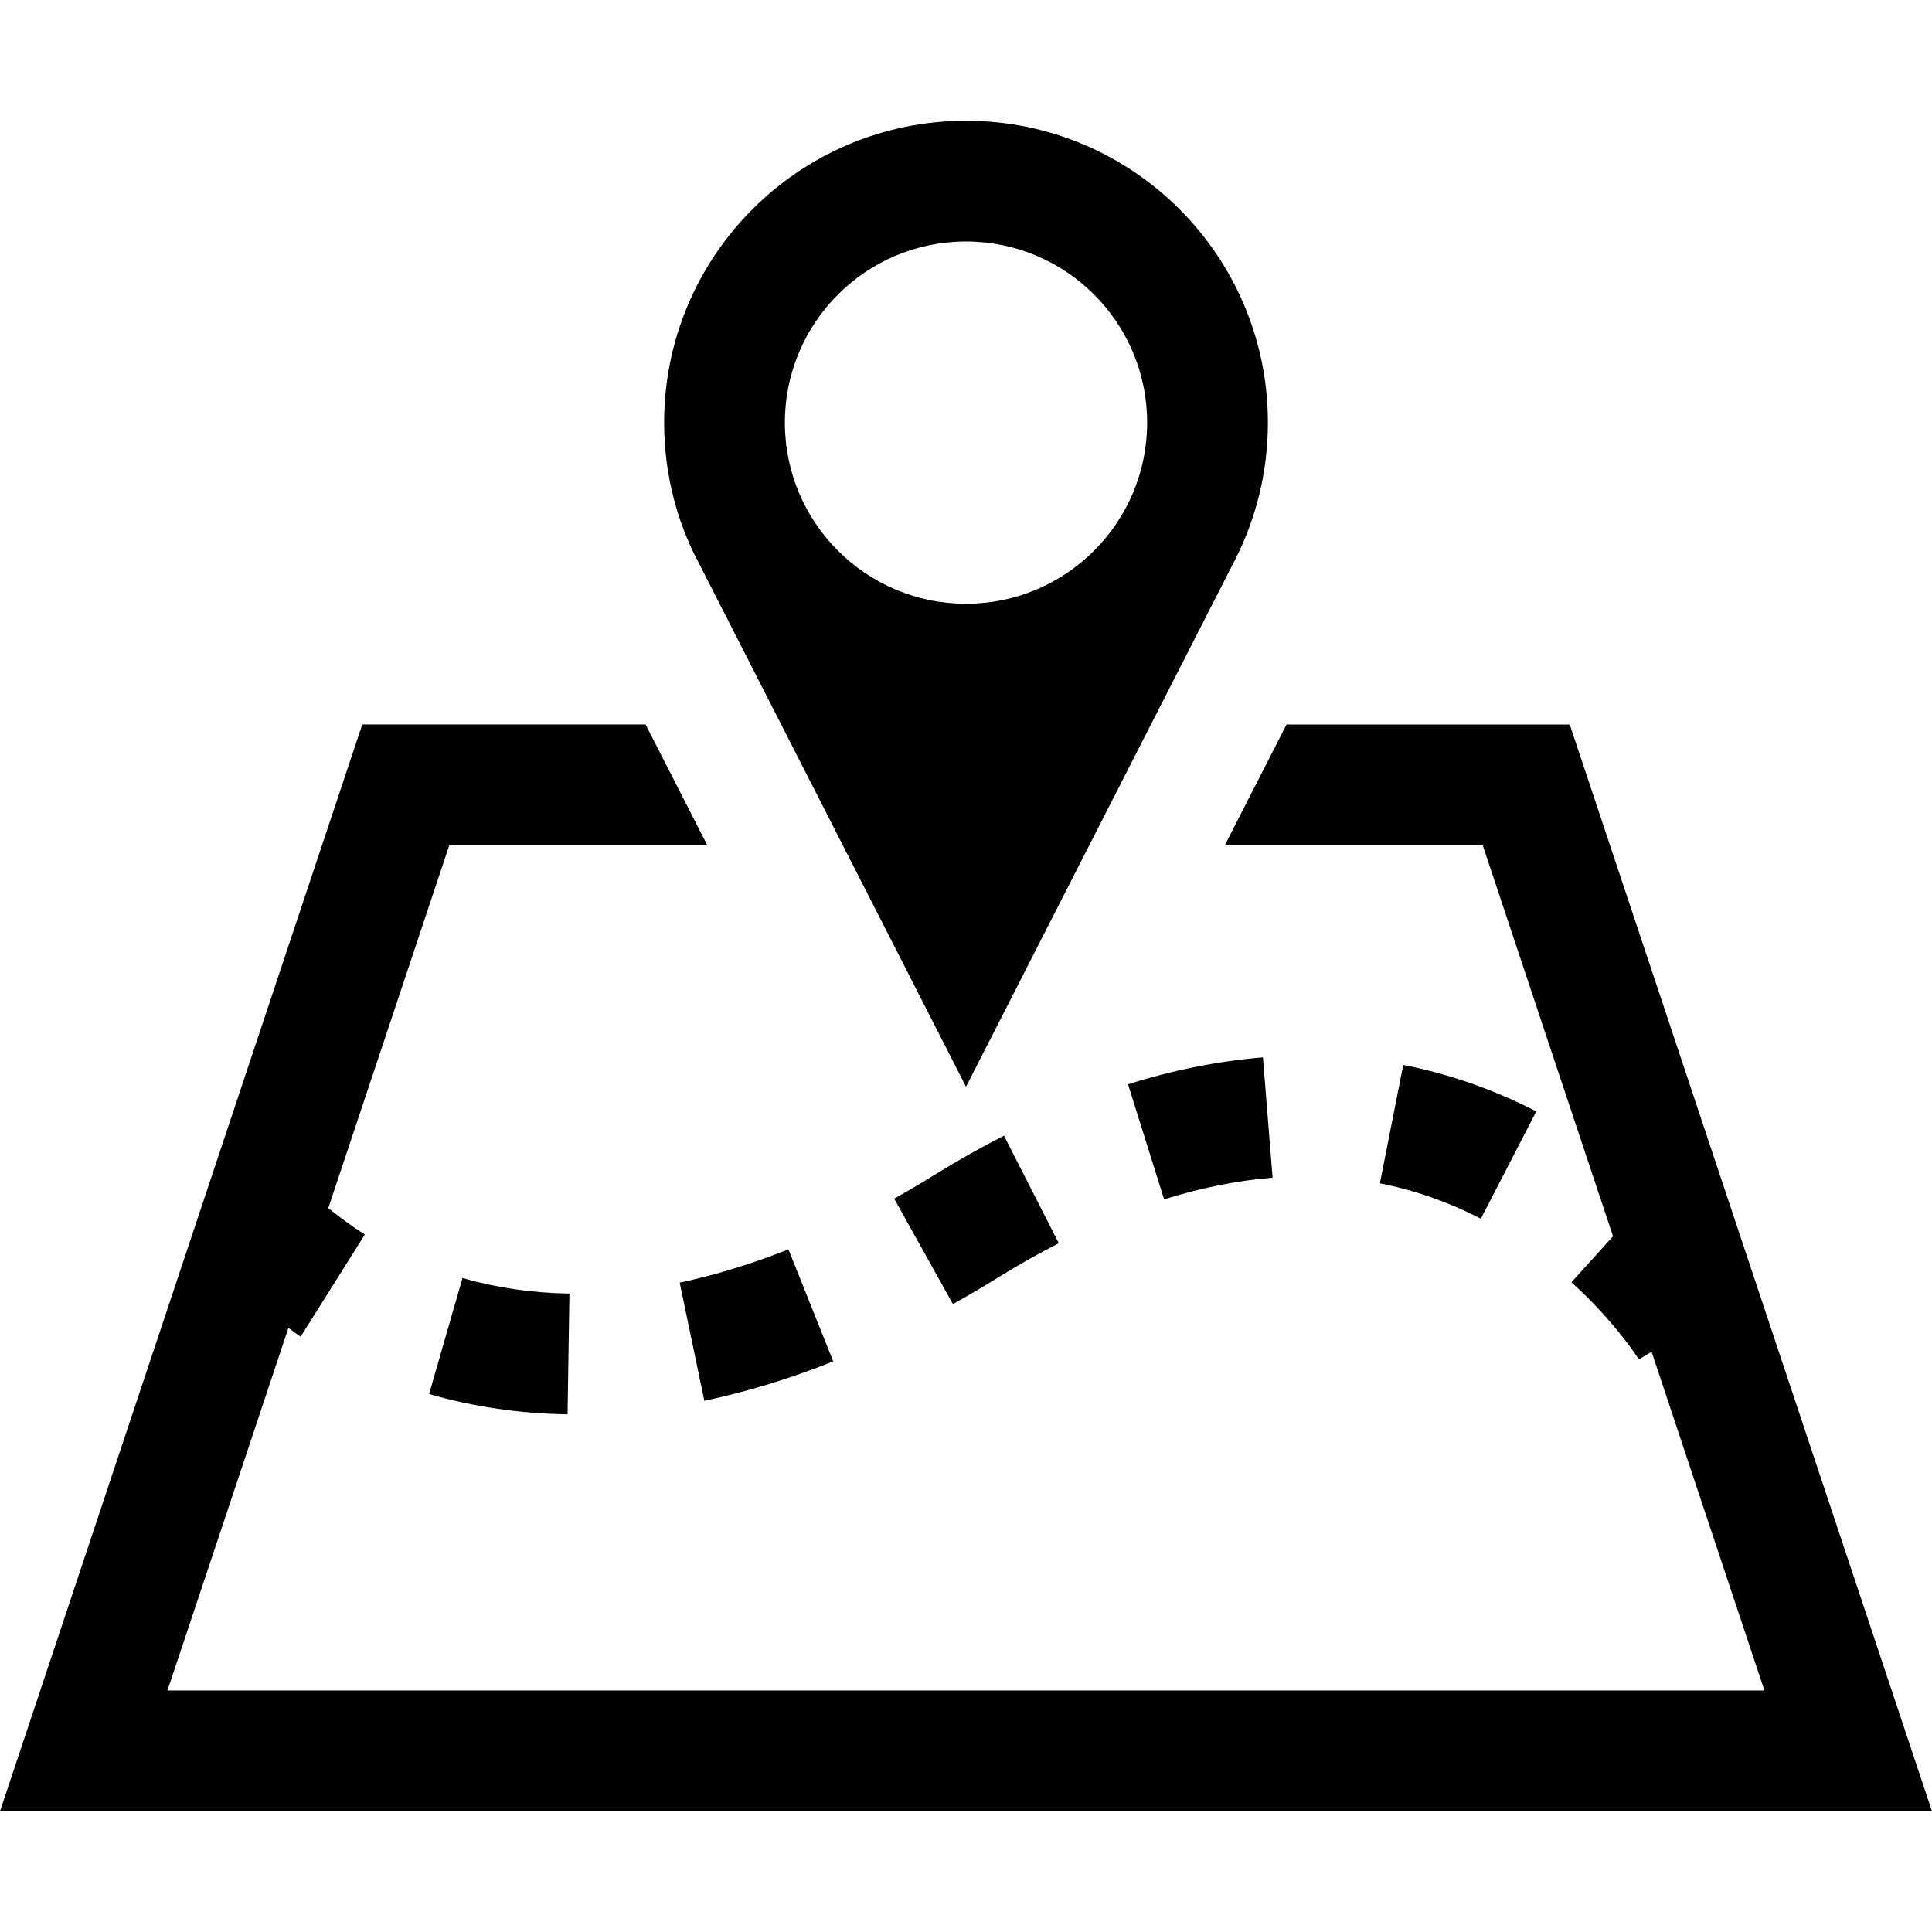
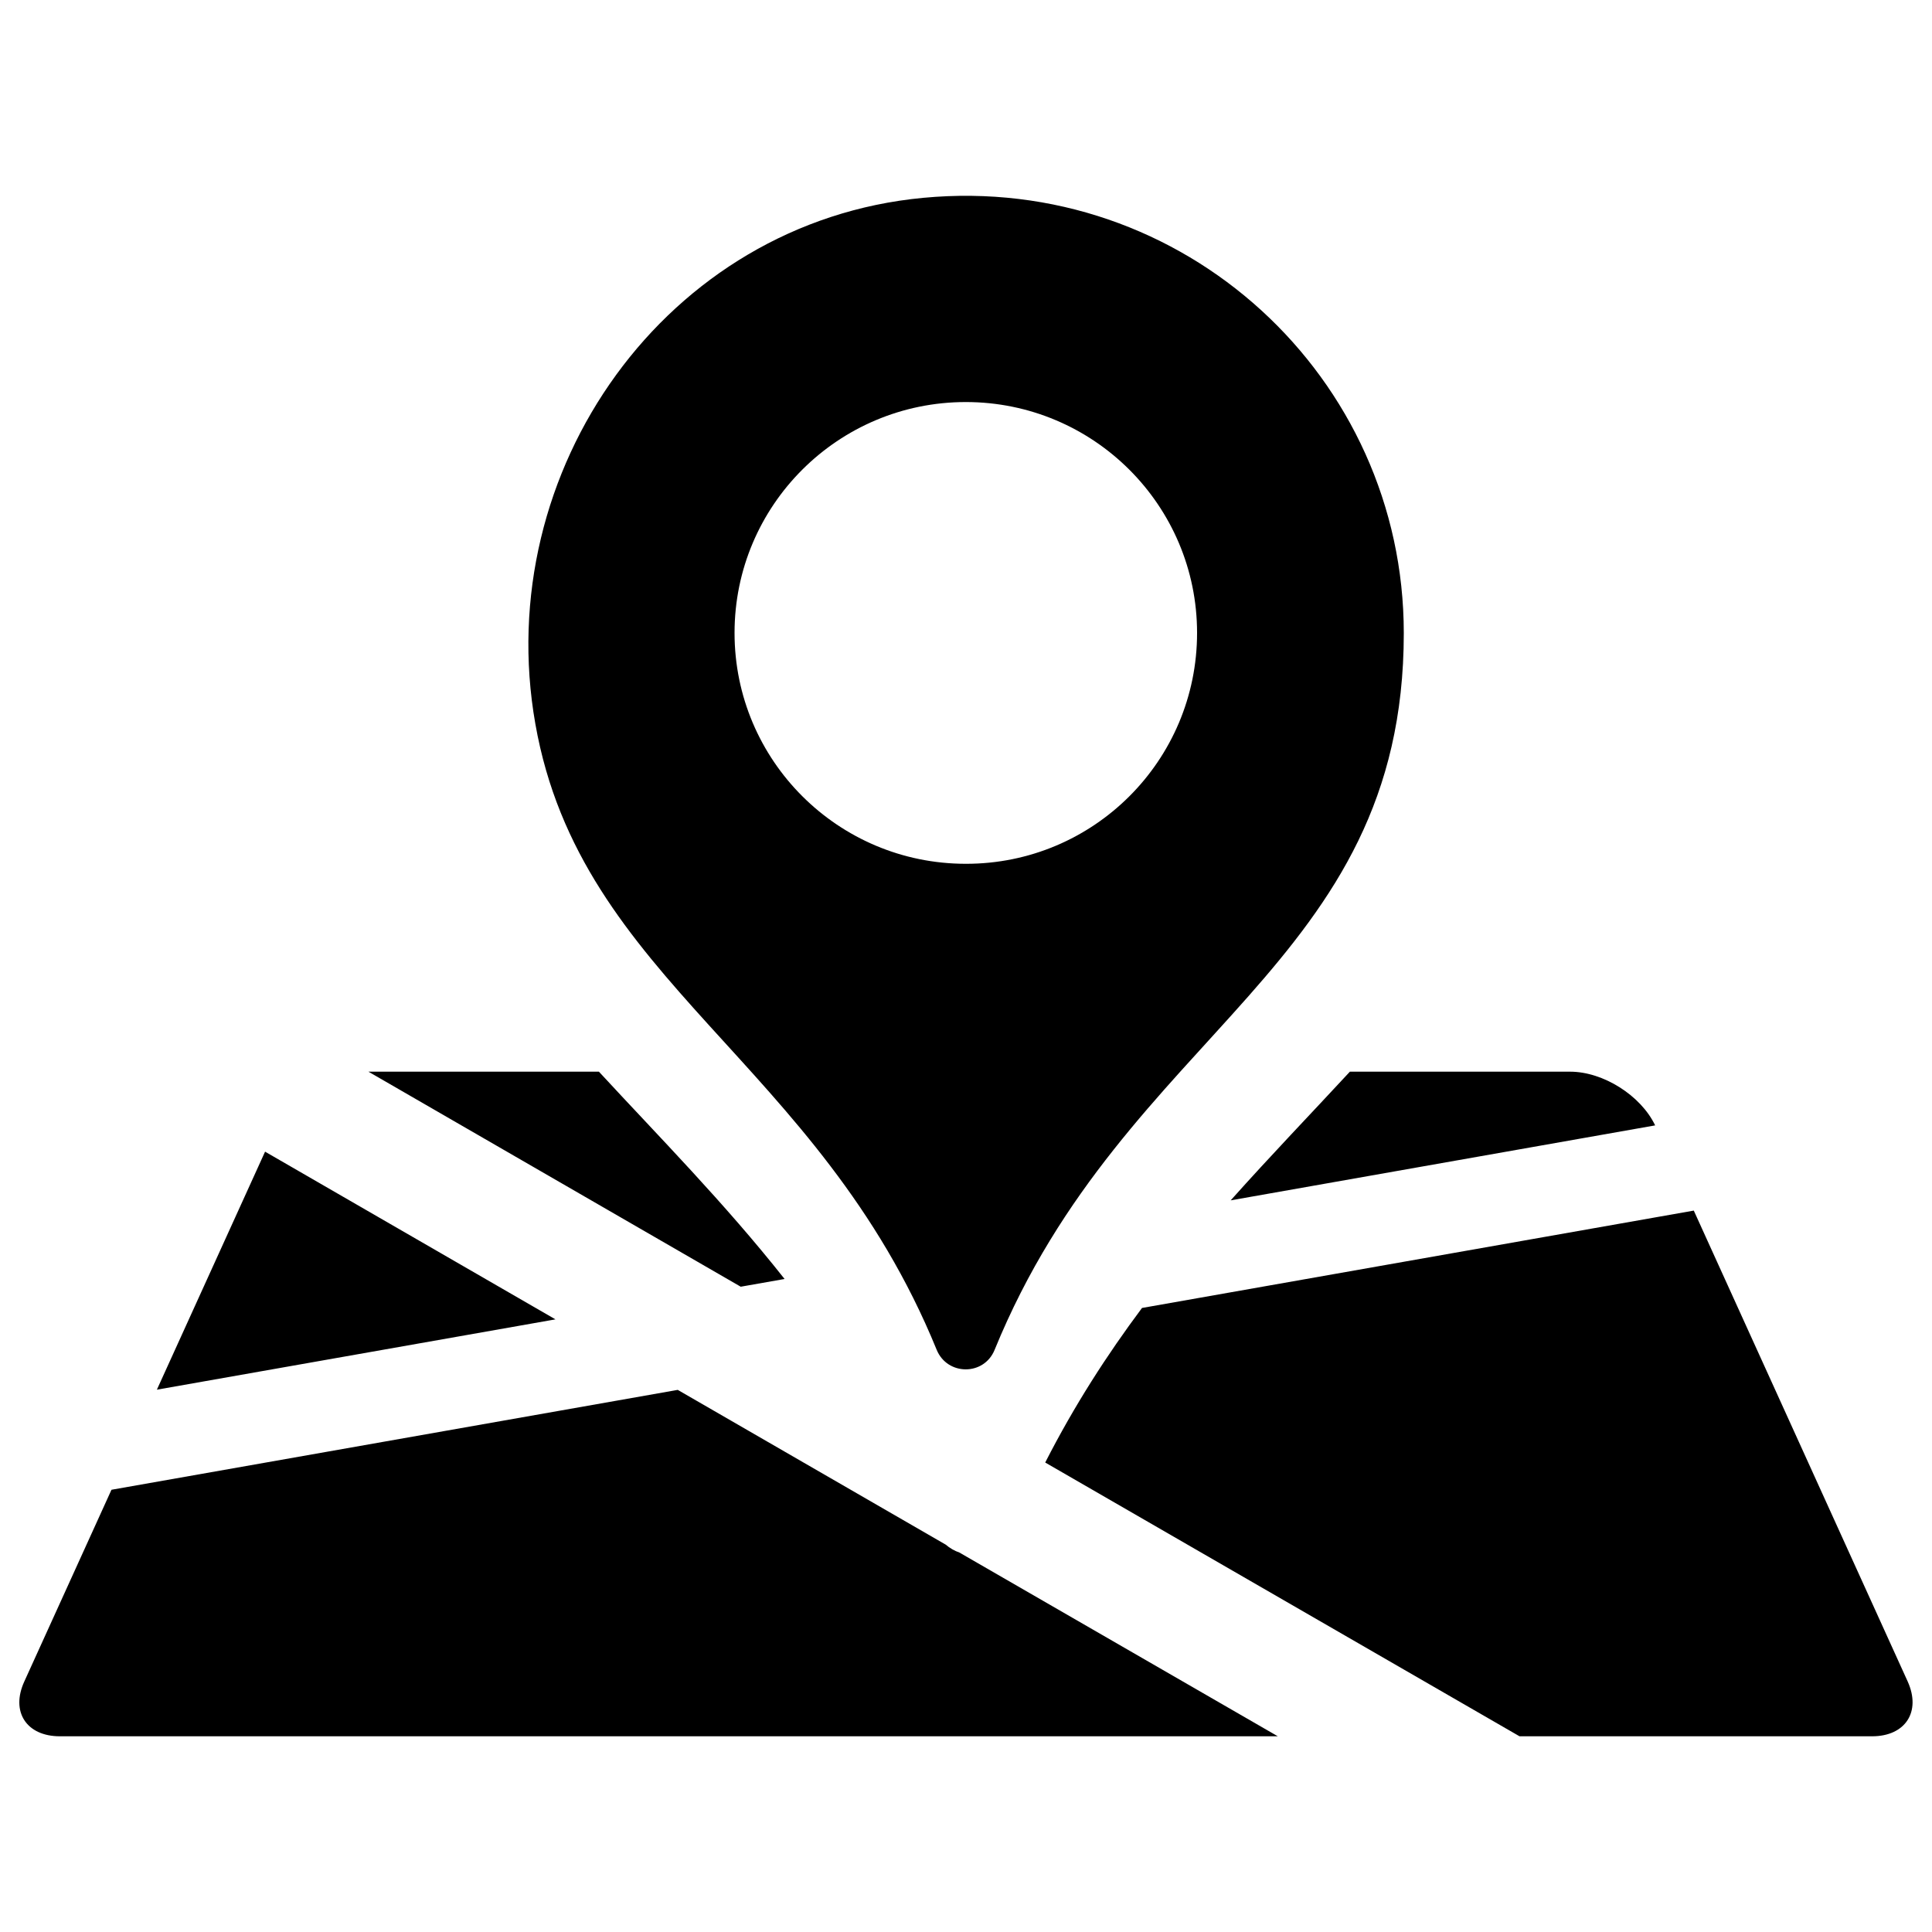
- <svg xmlns="http://www.w3.org/2000/svg" version="1.1" id="Capa_1" x="0px" y="0px" width="485.211px" height="485.21px" viewBox="0 0 485.211 485.21" style="enable-background:new 0 0 485.211 485.21;" xml:space="preserve">
-   <g>
-     <path d="M198.008,313.767l11.252,28.138c-10.897,4.354-21.765,7.672-32.368,9.89l-6.191-29.669   C179.587,320.253,188.767,317.444,198.008,313.767z M107.77,350.109c11.105,3.197,22.806,4.915,34.768,5.092l0.476-30.322   c-9.301-0.153-18.333-1.451-26.861-3.906L107.77,350.109z M346.552,297.184c8.741,1.723,17.268,4.714,25.352,8.887l13.927-26.948   c-10.665-5.479-21.889-9.418-33.412-11.672L346.552,297.184z M283.294,272.309l9.068,28.903c9.264-2.903,18.421-4.737,27.241-5.447   l-2.422-30.209C306.102,266.447,294.7,268.729,283.294,272.309z M234.611,295.113c-3.404,2.133-6.753,4.083-10.041,5.922   l14.75,26.481c3.701-2.082,7.491-4.266,11.28-6.637c5.214-3.229,10.31-6.104,15.313-8.653l-13.773-27.004   C246.457,288.125,240.59,291.412,234.611,295.113z M318.423,106.14c0,12.379-2.968,24.107-8.237,34.415l-67.579,132.374   c0,0-68.114-133.474-68.38-134.033c-4.77-9.892-7.432-21.028-7.432-32.756c0-41.875,33.937-75.814,75.812-75.814   C284.479,30.326,318.423,64.265,318.423,106.14z M288.097,106.14c0-25.114-20.377-45.49-45.49-45.49   c-25.114,0-45.49,20.376-45.49,45.49c0,25.111,20.376,45.487,45.49,45.487C267.72,151.627,288.097,131.251,288.097,106.14z    M394.235,181.954h-71.131l-15.495,30.327h64.77l32.726,98.205l-10.454,11.551c11.136,10.062,16.909,19.336,16.941,19.368   l3.197-1.923l28.343,85.076H42.053l30.387-91.063c1.066,0.741,1.893,1.451,3.078,2.188l16.113-25.646   c-3.614-2.282-6.576-4.532-9.183-6.632l30.388-91.125h64.795c-6.427-12.559-11.491-22.477-15.488-30.327H90.978L0,454.885h485.211   L394.235,181.954z" />
-   </g>
-   <g>
- </g>
-   <g>
- </g>
-   <g>
- </g>
-   <g>
- </g>
-   <g>
- </g>
-   <g>
- </g>
-   <g>
- </g>
-   <g>
- </g>
-   <g>
- </g>
-   <g>
- </g>
-   <g>
- </g>
-   <g>
- </g>
-   <g>
- </g>
-   <g>
- </g>
-   <g>
- </g>
+ <svg xmlns="http://www.w3.org/2000/svg" viewBox="0 0 1000 1000">
+   <path d="M698.7 554.7h114c17.1 0 36.6 12.3 44 27.8L637 621.3c20.8-23.3 41.7-45 61.7-66.6zm-388.7 0H190.7L383.4 666l22.7-4c-31.4-39.7-65-73.6-96.1-107.3zM541 757l245.5 141.7H969c17.2 0 25.5-12.7 18.4-28.4L876.7 626.6 591.1 677c-18 24.1-35 50.4-50.1 80zm-44.4 46.6l164.8 95.1H31c-17.3 0-25.6-12.7-18.4-28.4l45.1-99.2 293.1-51.7 138.7 80.1c2.1 1.8 4.5 3.2 7.1 4.1zM81.2 719.3l56-123.2 150.3 86.8-206.3 36.4zM514.8 698.7c-5.5 13.5-24.5 13.4-30-.1C423.7 549 300.6 508 277.1 374.7c-23.2-131.2 67.8-259.8 200.7-272.3 135.1-12.8 248.8 93 248.8 225.3 0 172.7-144 205-211.8 371zm104.8-371.1c0-66-53.6-119.5-119.7-119.5s-119.7 53.5-119.7 119.5 53.6 119.5 119.7 119.5c66.1.1 119.7-53.4 119.7-119.5z" />
</svg>
